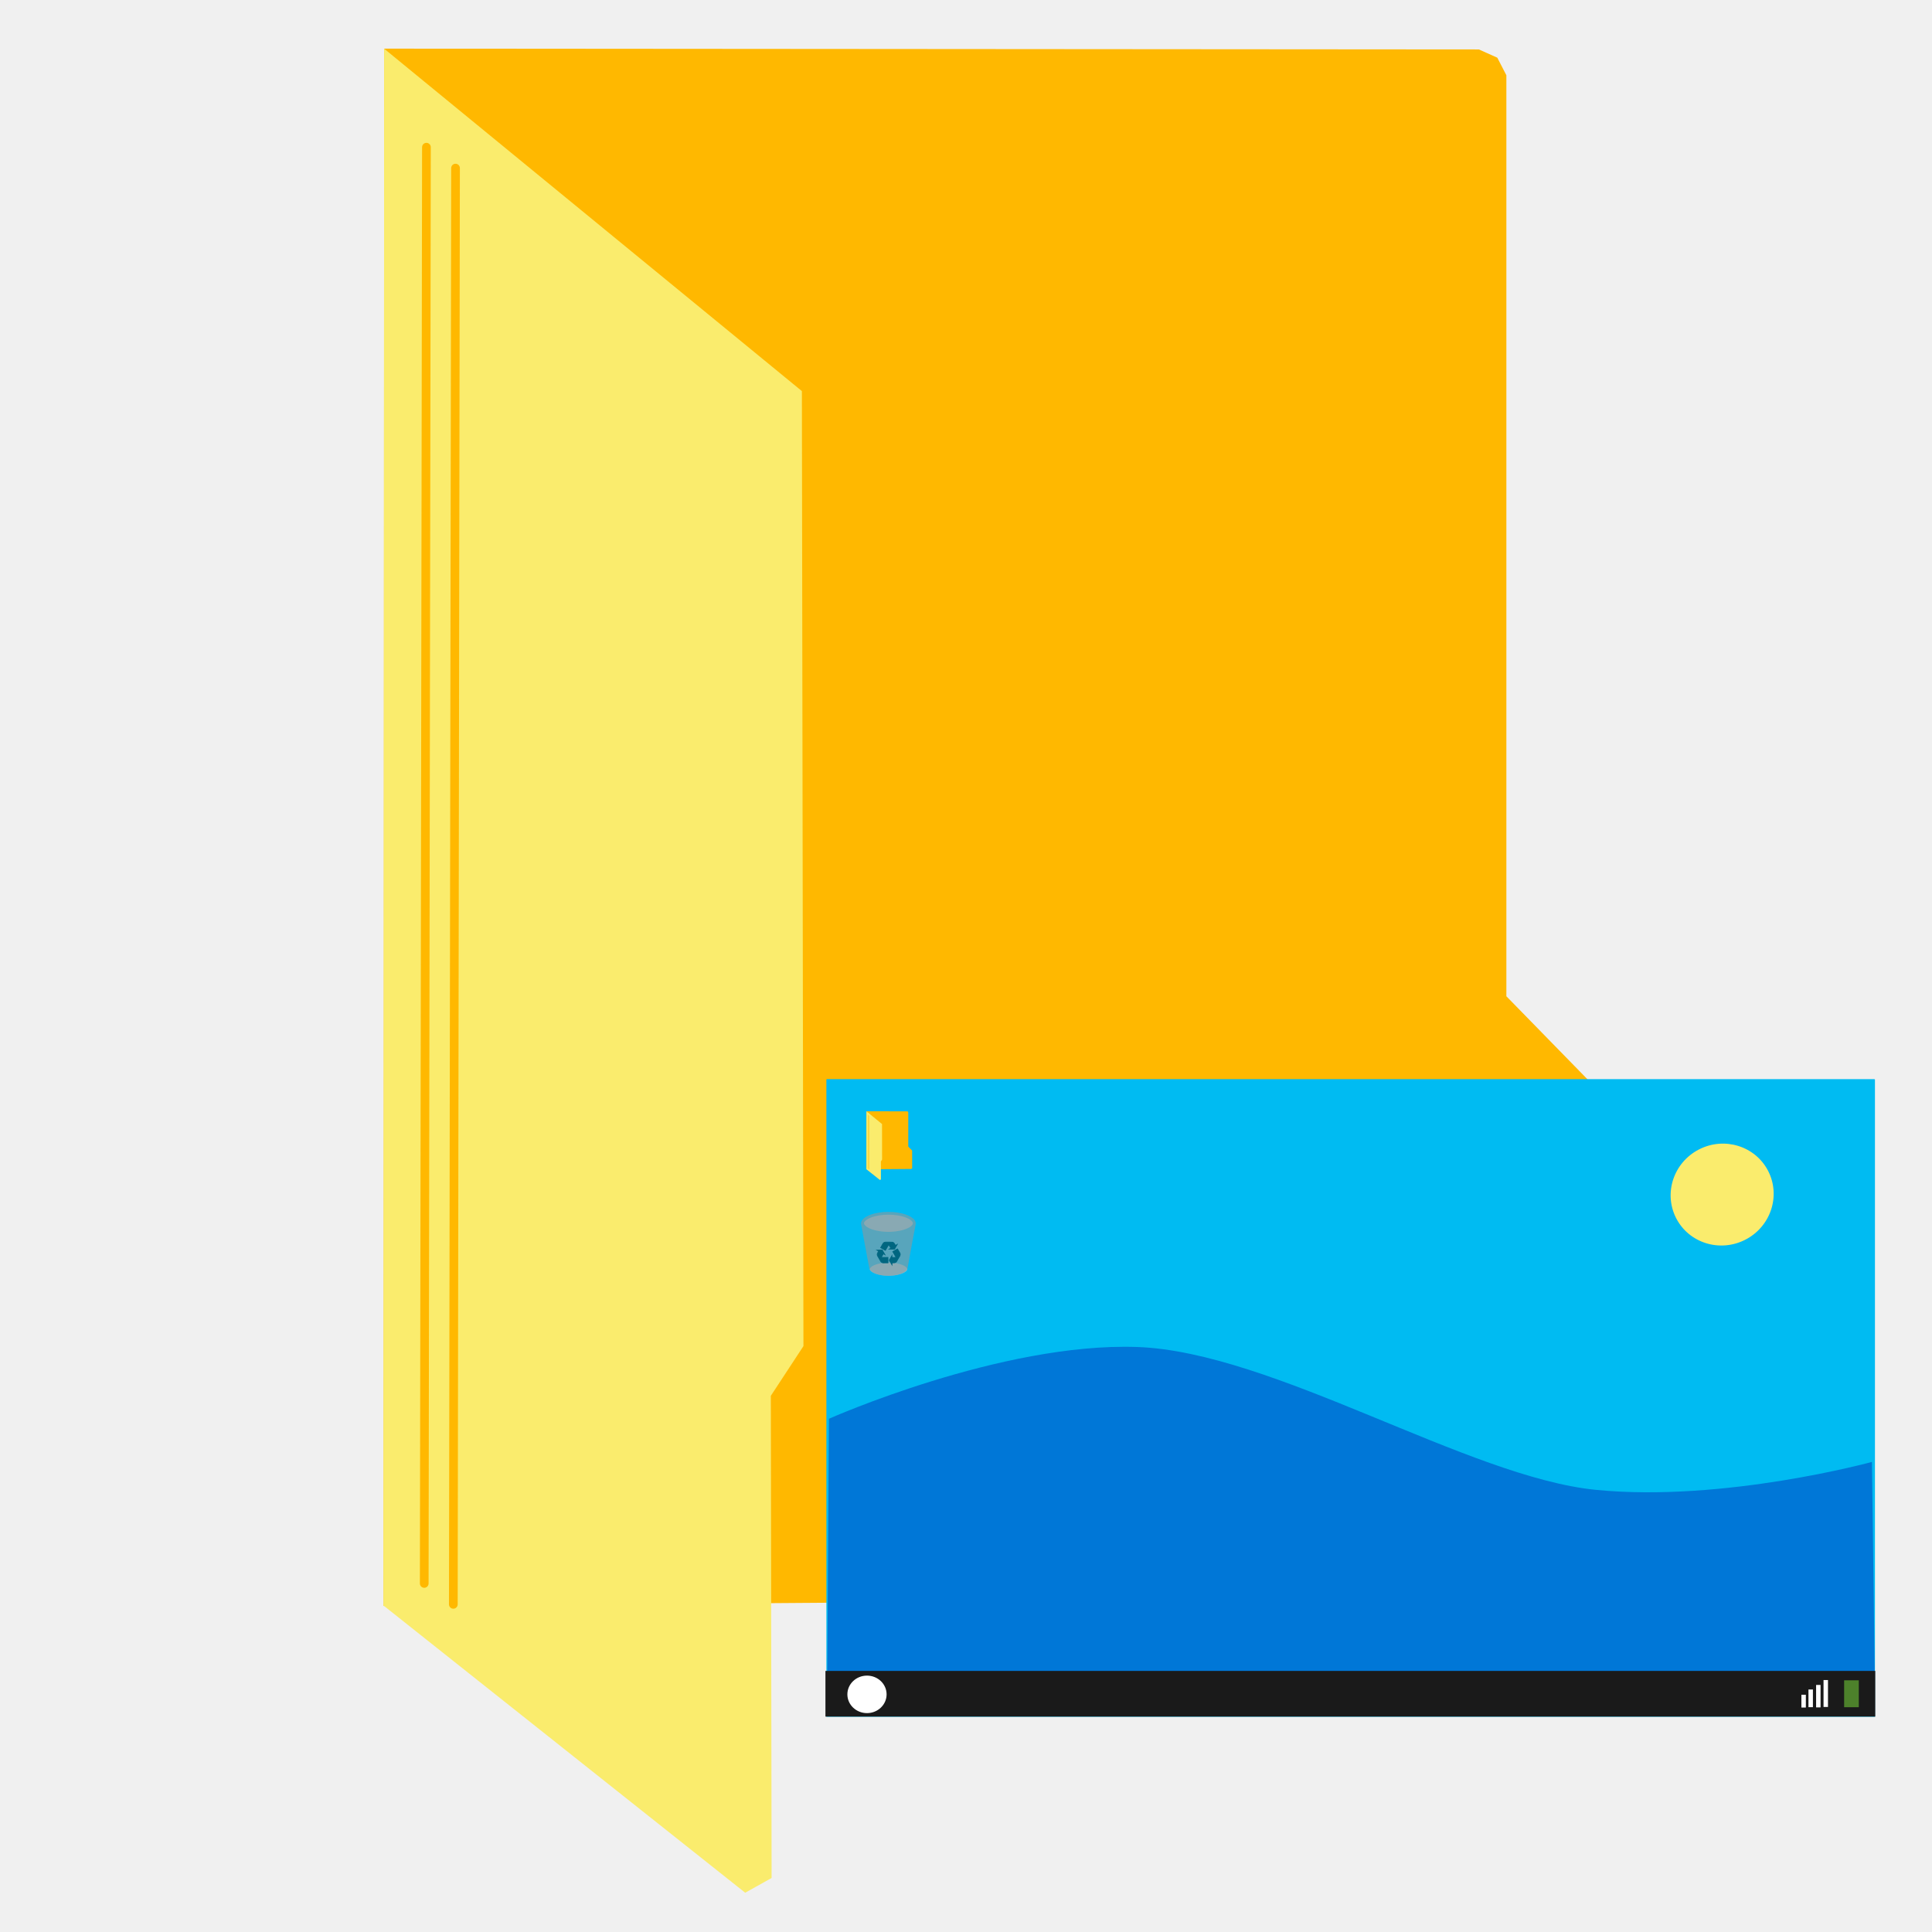
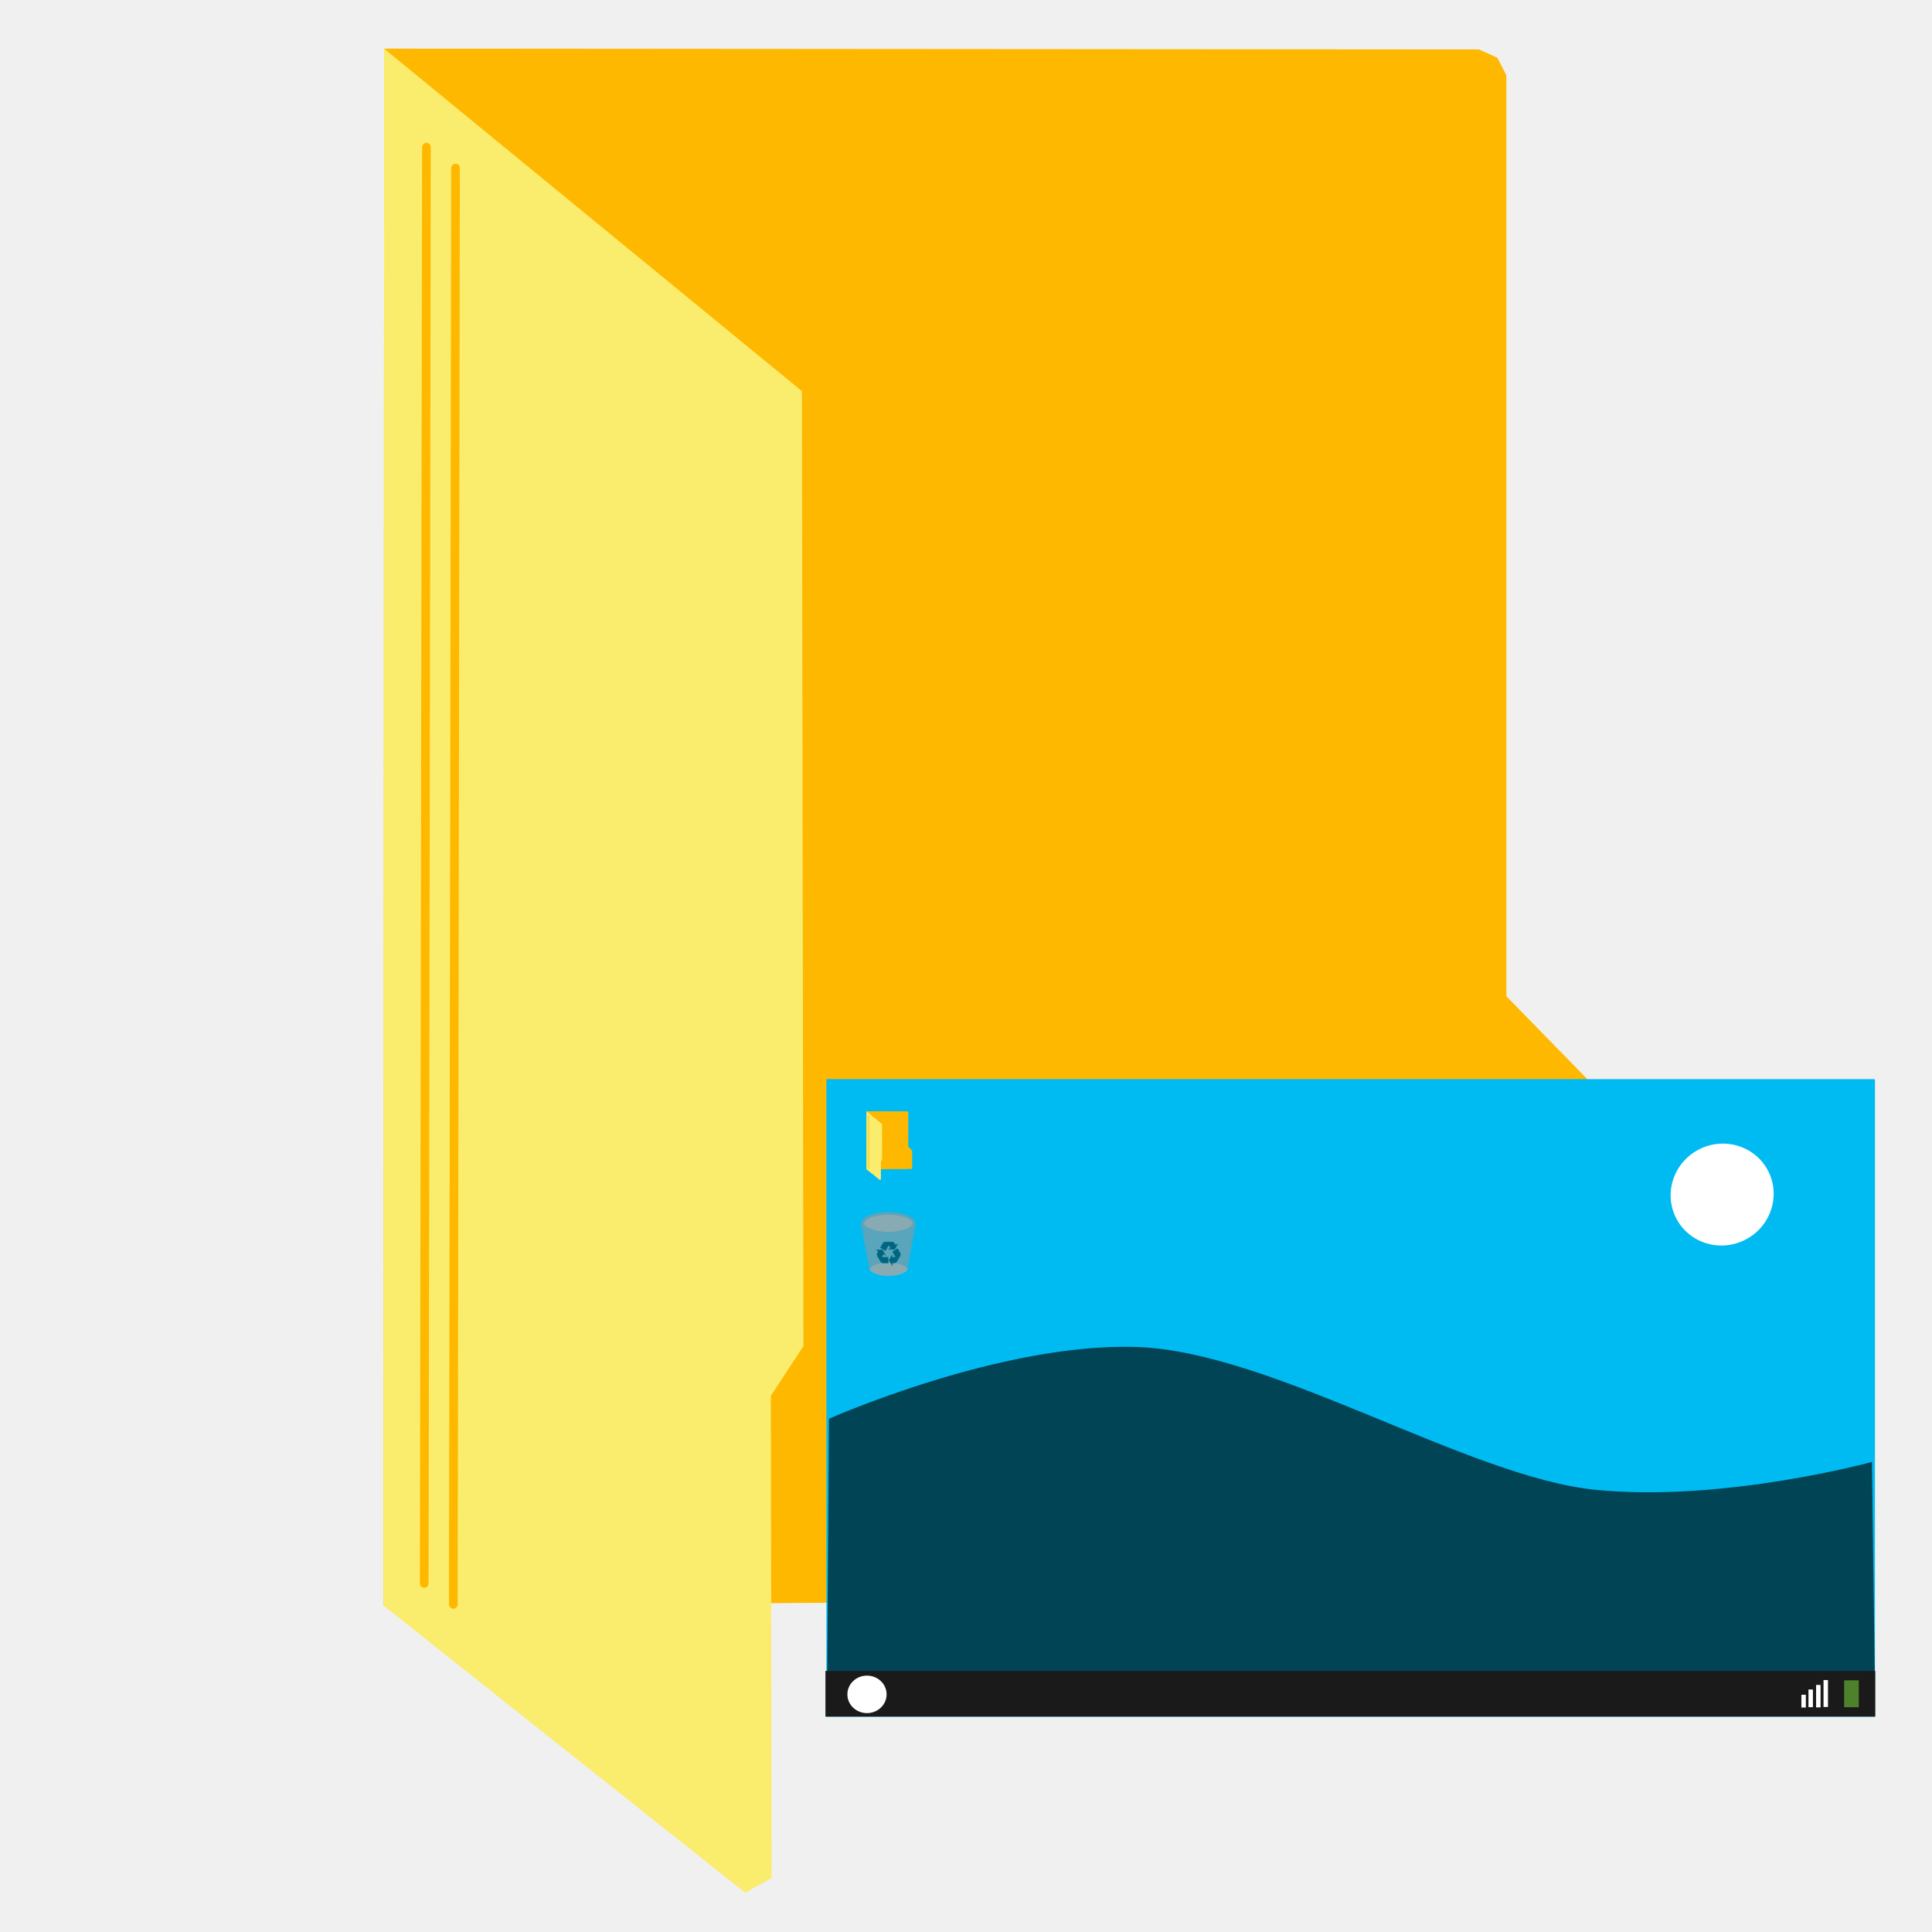
<svg xmlns="http://www.w3.org/2000/svg" width="512" height="512" id="svg2" version="1.1">
  <defs id="defs4" />
  <g id="layer1" transform="translate(0,-540.3622)">
-     <path style="fill:#ffb800;stroke:none" d="m 101.806,553.252 290.123,0.218 4.874,2.182 2.401,4.656 0,244.073 27.426,28.081 0.218,126.438 -6.911,4.729 -318.277,2.328 z" id="path2996" />
-     <path style="fill:#faec6d;stroke:none" d="m 101.806,553.263 110.702,90.743 0.412,253.091 -8.642,13.169 0.206,127.78 -6.996,3.909 -95.851,-76.106 z" id="path3766" />
-     <path style="fill:none;stroke:#ffb800;stroke-width:2.305px;stroke-linecap:round;stroke-linejoin:miter;stroke-opacity:1" d="m 112.427,959.992 0.582,-380.623" id="path3768" />
-     <path style="fill:none;stroke:#ffb800;stroke-width:2.305px;stroke-linecap:round;stroke-linejoin:miter;stroke-opacity:1" d="m 120.137,965.531 0.582,-380.623" id="path3768-3" />
-     <path style="fill:#00bbf2;fill-opacity:1" d="m 496.731,826.344 c 0.008,0 0.15,0.092 0.15,0.1 l 0,168.883 -277.879,0 0,-168.883 c 0,-0.008 0.099,-0.1 0.107,-0.1 l 277.622,0 0,0 z" id="path9" />
-     <path style="fill:#0077d7;fill-opacity:1;stroke:none;stroke-width:0.556px;stroke-linecap:butt;stroke-linejoin:miter;stroke-opacity:1" d="m 219.683,916.347 -0.442,67.285 277.575,-0.17 -0.734,-55.675 c 0,0 -39.194,10.73 -73.093,7.409 -33.898,-3.321 -85.579,-36.611 -121.652,-37.867 -36.073,-1.256 -81.654,19.017 -81.654,19.017 z" id="path3787" />
-     <path style="fill:#ffb800;stroke:none" d="m 229.624,834.867 10.807,0.008 0.182,0.081 0.089,0.173 0,9.091 1.022,1.046 0.008,4.71 -0.257,0.176 -11.855,0.087 z" id="path2996-3" />
-     <path style="fill:#faec6d;stroke:none" d="m 229.624,834.867 4.124,3.38 0.015,9.427 -0.322,0.491 0.008,4.76 -0.261,0.146 -3.57,-2.835 z" id="path3766-6" />
-     <path style="fill:none;stroke:#ffb800;stroke-width:0.086px;stroke-linecap:round;stroke-linejoin:miter;stroke-opacity:1" d="m 230.02,850.018 0.022,-14.178" id="path3768-7" />
-     <path style="fill:none;stroke:#ffb800;stroke-width:0.086px;stroke-linecap:round;stroke-linejoin:miter;stroke-opacity:1" d="m 230.307,850.224 0.022,-14.178" id="path3768-3-5" />
-     <path id="path3340" d="m 234.602,866.791 c -2.254,-0.112 -4.337,-0.737 -5.236,-1.569 -0.228,-0.211 -0.41,-0.513 -0.41,-0.678 0.001,-0.281 0.346,-0.7 0.83,-1.009 2.071,-1.322 6.357,-1.674 9.499,-0.78 1.085,0.309 1.905,0.729 2.358,1.21 0.306,0.325 0.364,0.531 0.231,0.824 -0.313,0.689 -1.705,1.39 -3.457,1.741 -0.705,0.141 -1.377,0.222 -2.209,0.264 -0.728,0.037 -0.82,0.037 -1.606,-0.002 z" style="fill:#cccccc;fill-opacity:0.588;stroke-width:0.785" />
-     <path id="path3340-3" d="m 234.829,878.436 c -1.729,-0.086 -3.327,-0.565 -4.018,-1.204 -0.175,-0.162 -0.315,-0.393 -0.314,-0.521 6e-4,-0.215 0.265,-0.537 0.637,-0.774 1.589,-1.014 4.877,-1.284 7.288,-0.599 0.833,0.237 1.462,0.56 1.809,0.928 0.235,0.249 0.279,0.407 0.177,0.632 -0.24,0.528 -1.308,1.067 -2.653,1.336 -0.541,0.108 -1.056,0.17 -1.695,0.203 -0.559,0.029 -0.629,0.028 -1.232,-0.002 z" style="fill:#cccccc;fill-opacity:0.588;stroke-width:0.785" />
-     <path id="path3348" d="m 234.714,878.441 c -1.852,-0.127 -3.36,-0.633 -4.012,-1.346 -0.232,-0.254 -0.295,-0.39 -0.364,-0.787 -0.19,-1.096 -2.054,-11.126 -2.103,-11.313 -0.334,-1.278 1.028,-2.436 3.612,-3.071 0.592,-0.145 1.491,-0.289 2.204,-0.353 0.641,-0.057 2.127,-0.057 2.768,0 3.125,0.279 5.465,1.356 5.818,2.679 0.068,0.255 0.062,0.451 -0.024,0.804 -0.093,0.382 -2.103,11.278 -2.103,11.401 0,0.05 -0.051,0.193 -0.113,0.317 -0.316,0.632 -1.375,1.192 -2.805,1.483 -0.796,0.162 -2.043,0.242 -2.878,0.185 z" style="fill:#969696;fill-opacity:0.588;stroke-width:0.785" />
-     <g transform="matrix(0.1773442,0,0,0.1773442,224.1736,857.5923)" id="g20" style="fill:#006680;stroke:#006680;stroke-opacity:1">
-       <linearGradient id="SVGID_2_" gradientUnits="userSpaceOnUse" x1="64.779" y1="89.454" x2="81.226" y2="89.454">
-         <stop offset="0" style="stop-color:#80C11B" id="stop23" />
-         <stop offset="1" style="stop-color:#80E21B" id="stop25" />
-       </linearGradient>
-       <path d="m 68.818,87.321 -4.039,7.105 4.105,7.037 -0.016,-3.096 3.416,-0.063 c 2.135,-0.059 3.303,-1.699 3.303,-1.699 l 5.166,-8.844 c 1.104,-2.484 -0.076,-4.172 -0.076,-4.172 l -3.594,-6.146 -7.104,4.107 4.563,7.889 c 0.168,0.416 -0.1,0.754 -0.596,0.746 l -5.107,0.035 -0.021,-2.899 0,0 z" id="path27" style="fill:#006680;stroke:#006680;stroke-opacity:1" />
-       <linearGradient id="SVGID_3_" gradientUnits="userSpaceOnUse" x1="46.181" y1="88.809" x2="62.918" y2="88.809">
-         <stop offset="0" style="stop-color:#80C11B" id="stop30" />
-         <stop offset="1" style="stop-color:#80E21B" id="stop32" />
-       </linearGradient>
-       <path d="m 58.476,86.259 -4.15,-7.043 -8.145,0.055 2.689,1.529 -1.651,2.99 c -1.013,1.881 -0.17,3.711 -0.17,3.711 l 5.096,8.885 c 1.604,2.197 3.656,2.011 3.656,2.011 l 7.118,-0.05 -0.024,-8.207 -9.112,0.027 C 53.34,90.104 53.179,89.706 53.432,89.278 l 2.515,-4.447 2.529,1.428 0,0 z" id="path34" style="fill:#006680;stroke:#006680;stroke-opacity:1" />
-       <linearGradient id="SVGID_4_" gradientUnits="userSpaceOnUse" x1="51.884" y1="73.499" x2="76.783" y2="73.499">
-         <stop offset="0" style="stop-color:#80C11B" id="stop37" />
-         <stop offset="1" style="stop-color:#80E21B" id="stop39" />
-       </linearGradient>
-       <path d="m 64.572,77.841 8.174,-0.063 4.037,-7.074 -2.672,1.561 -1.762,-2.928 C 71.232,67.519 69.224,67.329 69.224,67.329 L 58.981,67.282 c -2.707,0.287 -3.573,2.154 -3.573,2.154 l -3.524,6.188 7.111,4.092 4.546,-7.896 c 0.276,-0.354 0.701,-0.291 0.944,0.145 l 2.588,4.402 -2.501,1.474 0,0 z" id="path41" style="fill:#006680;stroke:#006680;stroke-opacity:1" />
+     <g id="g4167">
+       <path id="path2996" d="m 101.806,553.252 290.123,0.218 4.874,2.182 2.401,4.656 0,244.073 27.426,28.081 0.218,126.438 -6.911,4.729 -318.277,2.328 z" style="fill:#ffb800;stroke:none" />
+       <path id="path3766" d="m 101.806,553.263 110.702,90.743 0.412,253.091 -8.642,13.169 0.206,127.78 -6.996,3.909 -95.851,-76.106 z" style="fill:#faec6d;stroke:none" />
+       <path id="path3768" d="m 112.427,959.992 0.582,-380.623" style="fill:none;stroke:#ffb800;stroke-width:2.305px;stroke-linecap:round;stroke-linejoin:miter;stroke-opacity:1" />
+       <path id="path3768-3" d="m 120.137,965.531 0.582,-380.623" style="fill:none;stroke:#ffb800;stroke-width:2.305px;stroke-linecap:round;stroke-linejoin:miter;stroke-opacity:1" />
+       <path id="path9" d="m 496.731,826.344 c 0.008,0 0.15,0.092 0.15,0.1 l 0,168.883 -277.879,0 0,-168.883 c 0,-0.008 0.099,-0.1 0.107,-0.1 l 277.622,0 0,0 z" style="fill:#00bbf2;fill-opacity:1" />
+       <path id="path3787" d="m 219.683,916.347 -0.442,67.285 277.575,-0.17 -0.734,-55.675 c 0,0 -39.194,10.73 -73.093,7.409 -33.898,-3.321 -85.579,-36.611 -121.652,-37.867 -36.073,-1.256 -81.654,19.017 -81.654,19.017 z" style="fill:#004455;fill-opacity:1;stroke:none;stroke-width:0.556px;stroke-linecap:butt;stroke-linejoin:miter;stroke-opacity:1" />
+       <path id="path2996-3" d="m 229.624,834.867 10.807,0.008 0.182,0.081 0.089,0.173 0,9.091 1.022,1.046 0.008,4.71 -0.257,0.176 -11.855,0.087 z" style="fill:#ffb800;stroke:none" />
+       <path id="path3766-6" d="m 229.624,834.867 4.124,3.38 0.015,9.427 -0.322,0.491 0.008,4.76 -0.261,0.146 -3.57,-2.835 z" style="fill:#faec6d;stroke:none" />
+       <path id="path3768-7" d="m 230.02,850.018 0.022,-14.178" style="fill:none;stroke:#ffb800;stroke-width:0.086px;stroke-linecap:round;stroke-linejoin:miter;stroke-opacity:1" />
+       <path id="path3768-3-5" d="m 230.307,850.224 0.022,-14.178" style="fill:none;stroke:#ffb800;stroke-width:0.086px;stroke-linecap:round;stroke-linejoin:miter;stroke-opacity:1" />
+       <path style="fill:#cccccc;fill-opacity:0.588;stroke-width:0.785" d="m 234.602,866.791 c -2.254,-0.112 -4.337,-0.737 -5.236,-1.569 -0.228,-0.211 -0.41,-0.513 -0.41,-0.678 0.001,-0.281 0.346,-0.7 0.83,-1.009 2.071,-1.322 6.357,-1.674 9.499,-0.78 1.085,0.309 1.905,0.729 2.358,1.21 0.306,0.325 0.364,0.531 0.231,0.824 -0.313,0.689 -1.705,1.39 -3.457,1.741 -0.705,0.141 -1.377,0.222 -2.209,0.264 -0.728,0.037 -0.82,0.037 -1.606,-0.002 z" id="path3340" />
+       <path style="fill:#cccccc;fill-opacity:0.588;stroke-width:0.785" d="m 234.829,878.436 c -1.729,-0.086 -3.327,-0.565 -4.018,-1.204 -0.175,-0.162 -0.315,-0.393 -0.314,-0.521 6e-4,-0.215 0.265,-0.537 0.637,-0.774 1.589,-1.014 4.877,-1.284 7.288,-0.599 0.833,0.237 1.462,0.56 1.809,0.928 0.235,0.249 0.279,0.407 0.177,0.632 -0.24,0.528 -1.308,1.067 -2.653,1.336 -0.541,0.108 -1.056,0.17 -1.695,0.203 -0.559,0.029 -0.629,0.028 -1.232,-0.002 z" id="path3340-3" />
+       <path style="fill:#969696;fill-opacity:0.588;stroke-width:0.785" d="m 234.714,878.441 c -1.852,-0.127 -3.36,-0.633 -4.012,-1.346 -0.232,-0.254 -0.295,-0.39 -0.364,-0.787 -0.19,-1.096 -2.054,-11.126 -2.103,-11.313 -0.334,-1.278 1.028,-2.436 3.612,-3.071 0.592,-0.145 1.491,-0.289 2.204,-0.353 0.641,-0.057 2.127,-0.057 2.768,0 3.125,0.279 5.465,1.356 5.818,2.679 0.068,0.255 0.062,0.451 -0.024,0.804 -0.093,0.382 -2.103,11.278 -2.103,11.401 0,0.05 -0.051,0.193 -0.113,0.317 -0.316,0.632 -1.375,1.192 -2.805,1.483 -0.796,0.162 -2.043,0.242 -2.878,0.185 z" id="path3348" />
+       <g style="fill:#006680;stroke:#006680;stroke-opacity:1" id="g20" transform="matrix(0.1773442,0,0,0.1773442,224.1736,857.5923)">
+         <linearGradient y2="89.454" x2="81.226" y1="89.454" x1="64.779" gradientUnits="userSpaceOnUse" id="SVGID_2_">
+           <stop id="stop23" style="stop-color:#80C11B" offset="0" />
+           <stop id="stop25" style="stop-color:#80E21B" offset="1" />
+         </linearGradient>
+         <path style="fill:#006680;stroke:#006680;stroke-opacity:1" id="path27" d="m 68.818,87.321 -4.039,7.105 4.105,7.037 -0.016,-3.096 3.416,-0.063 c 2.135,-0.059 3.303,-1.699 3.303,-1.699 l 5.166,-8.844 c 1.104,-2.484 -0.076,-4.172 -0.076,-4.172 l -3.594,-6.146 -7.104,4.107 4.563,7.889 c 0.168,0.416 -0.1,0.754 -0.596,0.746 l -5.107,0.035 -0.021,-2.899 0,0 z" />
+         <linearGradient y2="88.809" x2="62.918" y1="88.809" x1="46.181" gradientUnits="userSpaceOnUse" id="SVGID_3_">
+           <stop id="stop30" style="stop-color:#80C11B" offset="0" />
+           <stop id="stop32" style="stop-color:#80E21B" offset="1" />
+         </linearGradient>
+         <path style="fill:#006680;stroke:#006680;stroke-opacity:1" id="path34" d="m 58.476,86.259 -4.15,-7.043 -8.145,0.055 2.689,1.529 -1.651,2.99 c -1.013,1.881 -0.17,3.711 -0.17,3.711 l 5.096,8.885 c 1.604,2.197 3.656,2.011 3.656,2.011 l 7.118,-0.05 -0.024,-8.207 -9.112,0.027 C 53.34,90.104 53.179,89.706 53.432,89.278 l 2.515,-4.447 2.529,1.428 0,0 z" />
+         <linearGradient y2="73.499" x2="76.783" y1="73.499" x1="51.884" gradientUnits="userSpaceOnUse" id="SVGID_4_">
+           <stop id="stop37" style="stop-color:#80C11B" offset="0" />
+           <stop id="stop39" style="stop-color:#80E21B" offset="1" />
+         </linearGradient>
+         <path style="fill:#006680;stroke:#006680;stroke-opacity:1" id="path41" d="m 64.572,77.841 8.174,-0.063 4.037,-7.074 -2.672,1.561 -1.762,-2.928 C 71.232,67.519 69.224,67.329 69.224,67.329 L 58.981,67.282 c -2.707,0.287 -3.573,2.154 -3.573,2.154 l -3.524,6.188 7.111,4.092 4.546,-7.896 c 0.276,-0.354 0.701,-0.291 0.944,0.145 l 2.588,4.402 -2.501,1.474 0,0 z" />
+       </g>
+       <rect y="983.173" x="218.75" height="12.106" width="278.214" id="rect4164" style="fill:#1a1a1a;fill-opacity:1;stroke:none;stroke-opacity:1" />
+       <path d="m 234.957,989.365 a 5.197,4.968 0 0 1 -5.174,4.99 5.197,4.968 0 0 1 -5.22,-4.946 5.197,4.968 0 0 1 5.174,-4.99 5.197,4.968 0 0 1 5.22,4.945" id="path3832" style="fill:#ffffff;fill-opacity:1;stroke:none" />
+       <rect y="985.659" x="488.712" height="7.134" width="3.891" id="rect3852" style="fill:#71c837;fill-opacity:0.588;stroke:none" />
+       <rect y="985.59" x="483.256" height="7.134" width="1.178" id="rect3852-6" style="fill:#ffffff;fill-opacity:1;stroke:none" />
+       <rect y="986.89" x="481.288" height="5.949" width="1.178" id="rect3852-6-7" style="fill:#ffffff;fill-opacity:1;stroke:none" />
+       <rect y="988.093" x="479.263" height="4.688" width="1.178" id="rect3852-6-7-5" style="fill:#ffffff;fill-opacity:1;stroke:none" />
+       <rect y="989.488" x="477.39" height="3.389" width="1.178" id="rect3852-6-7-5-3" style="fill:#ffffff;fill-opacity:1;stroke:none" />
+       <path transform="matrix(0.8913719,-0.4532728,0.4532728,0.8913719,0,0)" d="M 32.09,970.717 A 13.704,13.445 0 0 1 18.402,984.162 13.704,13.445 0 0 1 4.682,970.748 13.704,13.445 0 0 1 18.338,957.271 13.704,13.445 0 0 1 32.09,970.653" id="path3767" style="fill:#ffffff;fill-opacity:1;stroke:none" />
    </g>
-     <rect style="fill:#1a1a1a;fill-opacity:1;stroke:none;stroke-opacity:1" id="rect4164" width="278.214" height="12.106" x="218.75" y="983.173" />
-     <path style="fill:#ffffff;fill-opacity:1;stroke:none" id="path3832" d="m 234.957,989.365 a 5.197,4.968 0 0 1 -5.174,4.99 5.197,4.968 0 0 1 -5.22,-4.946 5.197,4.968 0 0 1 5.174,-4.99 5.197,4.968 0 0 1 5.22,4.945" />
-     <rect style="fill:#71c837;fill-opacity:0.588;stroke:none" id="rect3852" width="3.891" height="7.134" x="488.712" y="985.659" />
-     <rect style="fill:#ffffff;fill-opacity:1;stroke:none" id="rect3852-6" width="1.178" height="7.134" x="483.256" y="985.59" />
-     <rect style="fill:#ffffff;fill-opacity:1;stroke:none" id="rect3852-6-7" width="1.178" height="5.949" x="481.288" y="986.89" />
-     <rect style="fill:#ffffff;fill-opacity:1;stroke:none" id="rect3852-6-7-5" width="1.178" height="4.688" x="479.263" y="988.093" />
-     <rect style="fill:#ffffff;fill-opacity:1;stroke:none" id="rect3852-6-7-5-3" width="1.178" height="3.389" x="477.39" y="989.488" />
-     <path style="fill:#faec6d;fill-opacity:1;stroke:none" id="path3767" d="M 32.09,970.717 A 13.704,13.445 0 0 1 18.402,984.162 13.704,13.445 0 0 1 4.682,970.748 13.704,13.445 0 0 1 18.338,957.271 13.704,13.445 0 0 1 32.09,970.653" transform="matrix(0.8913719,-0.4532728,0.4532728,0.8913719,0,0)" />
  </g>
</svg>
